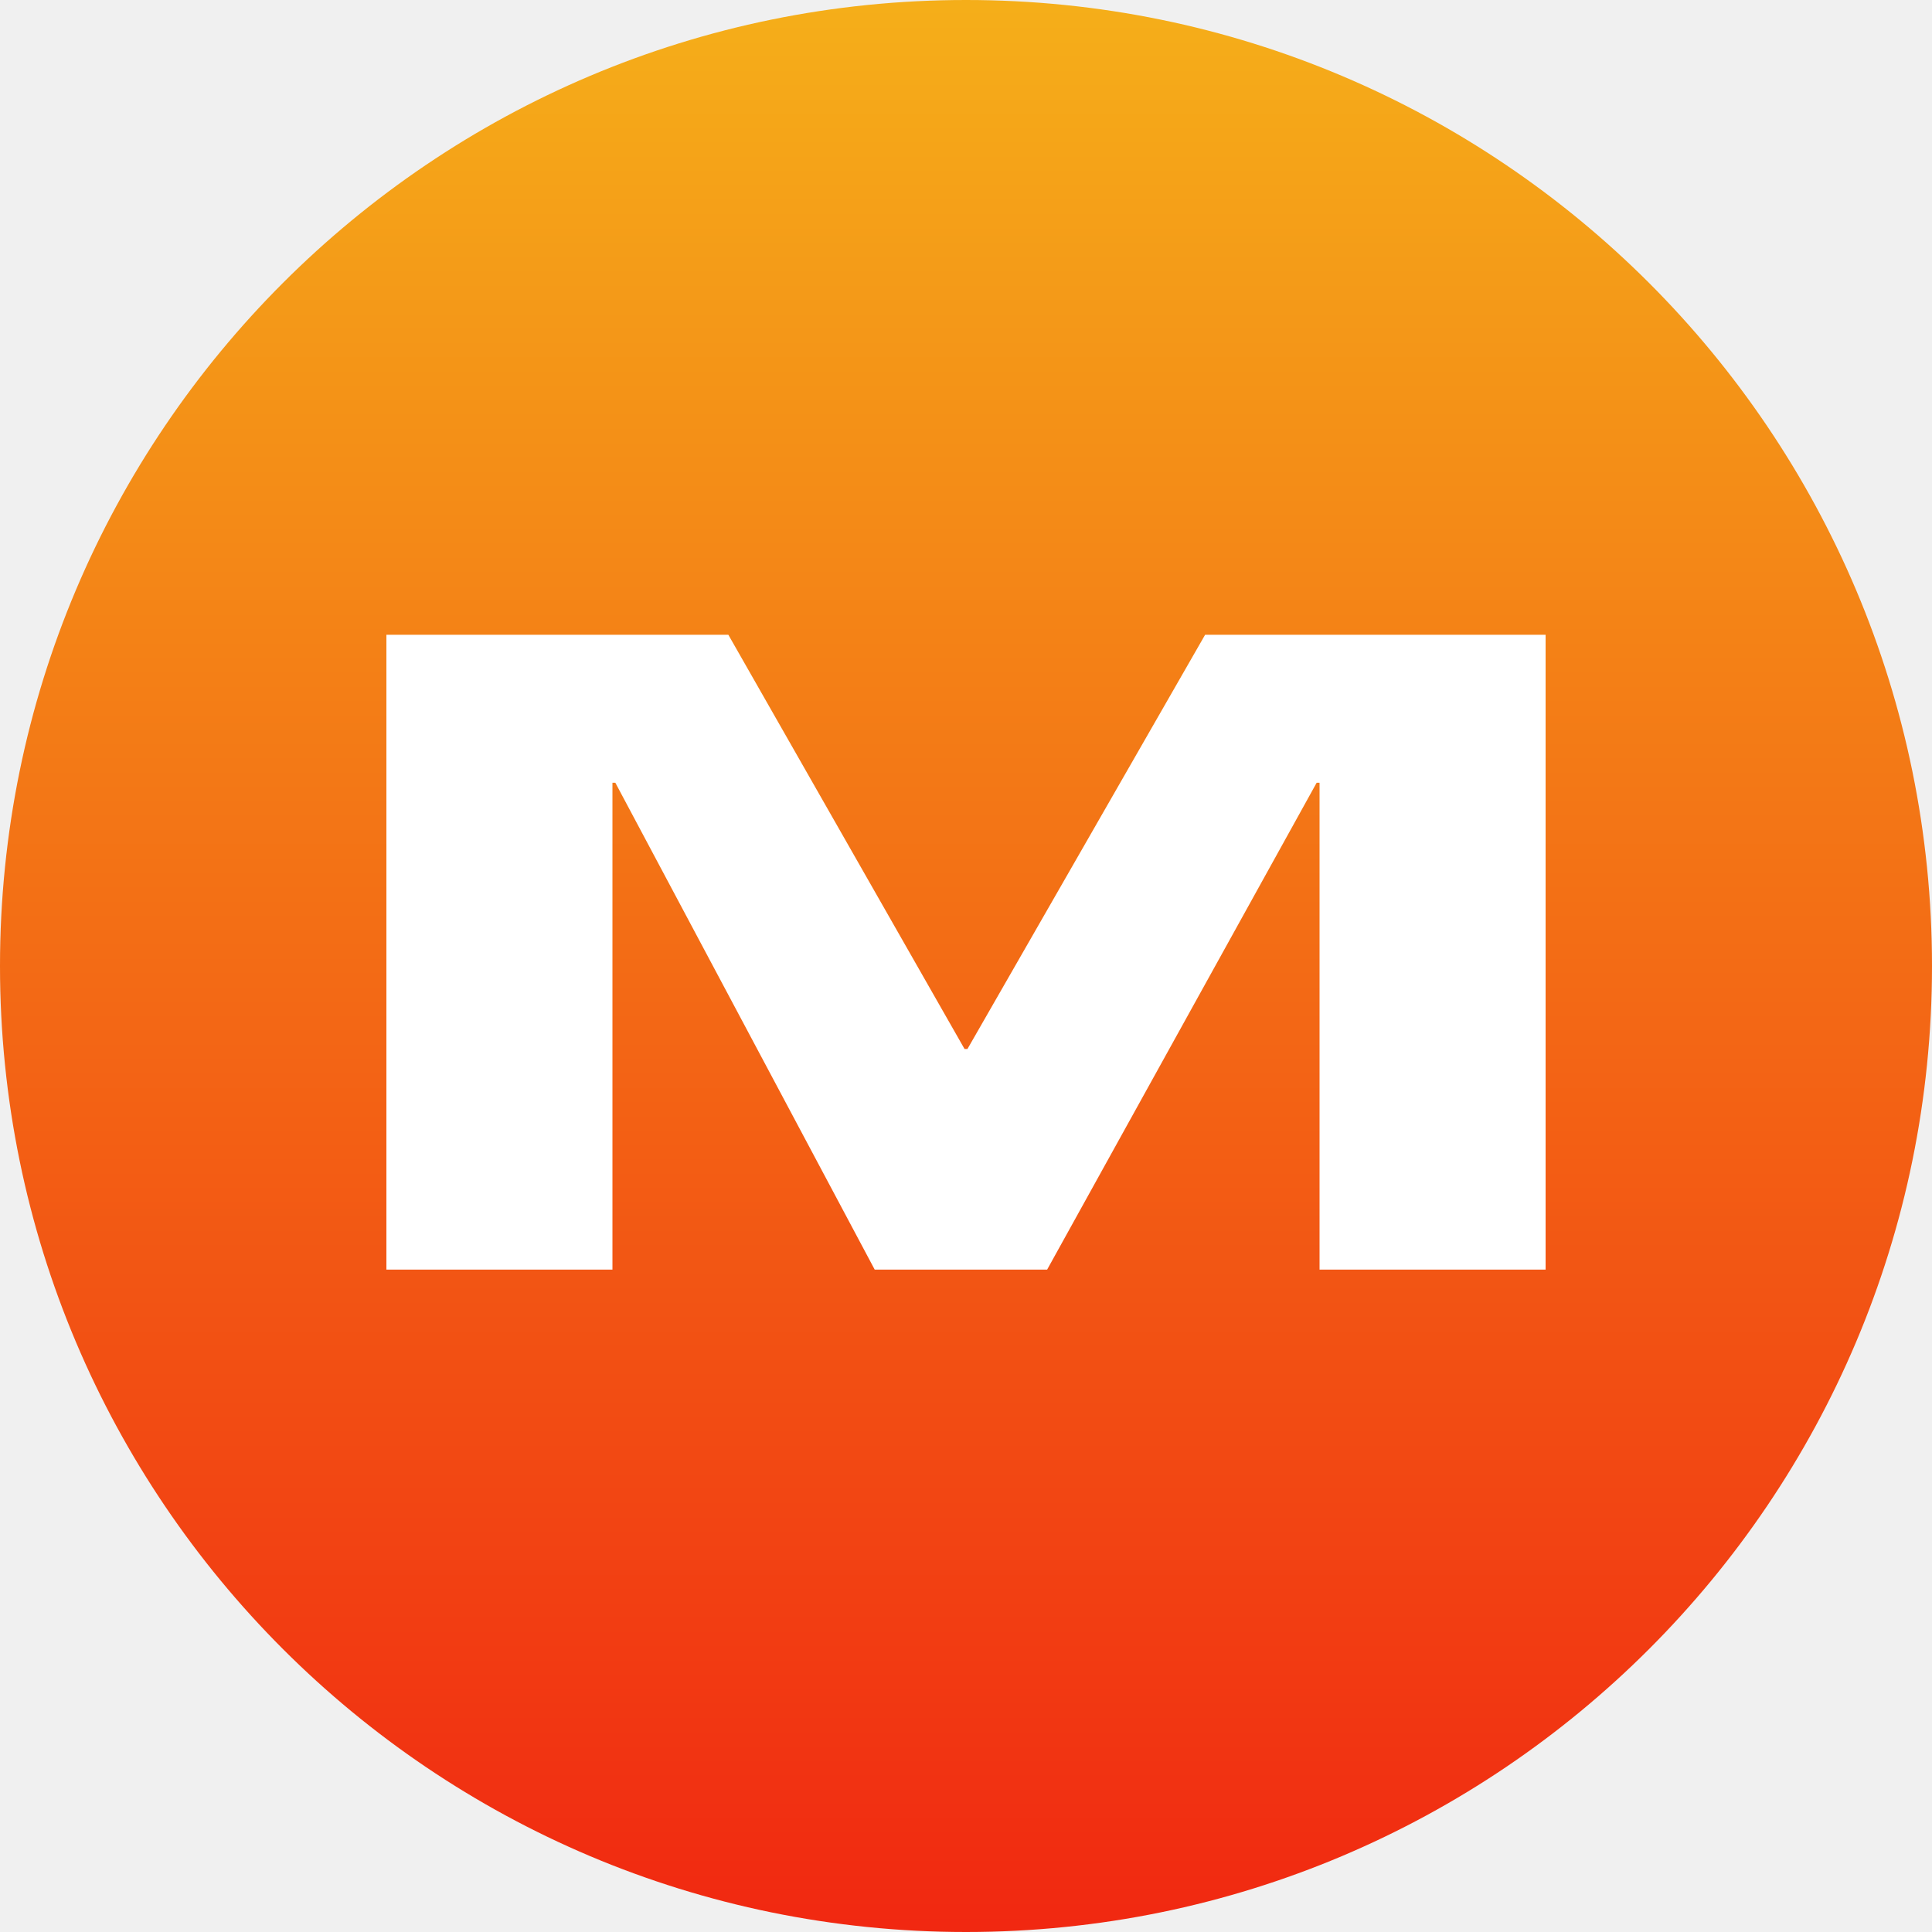
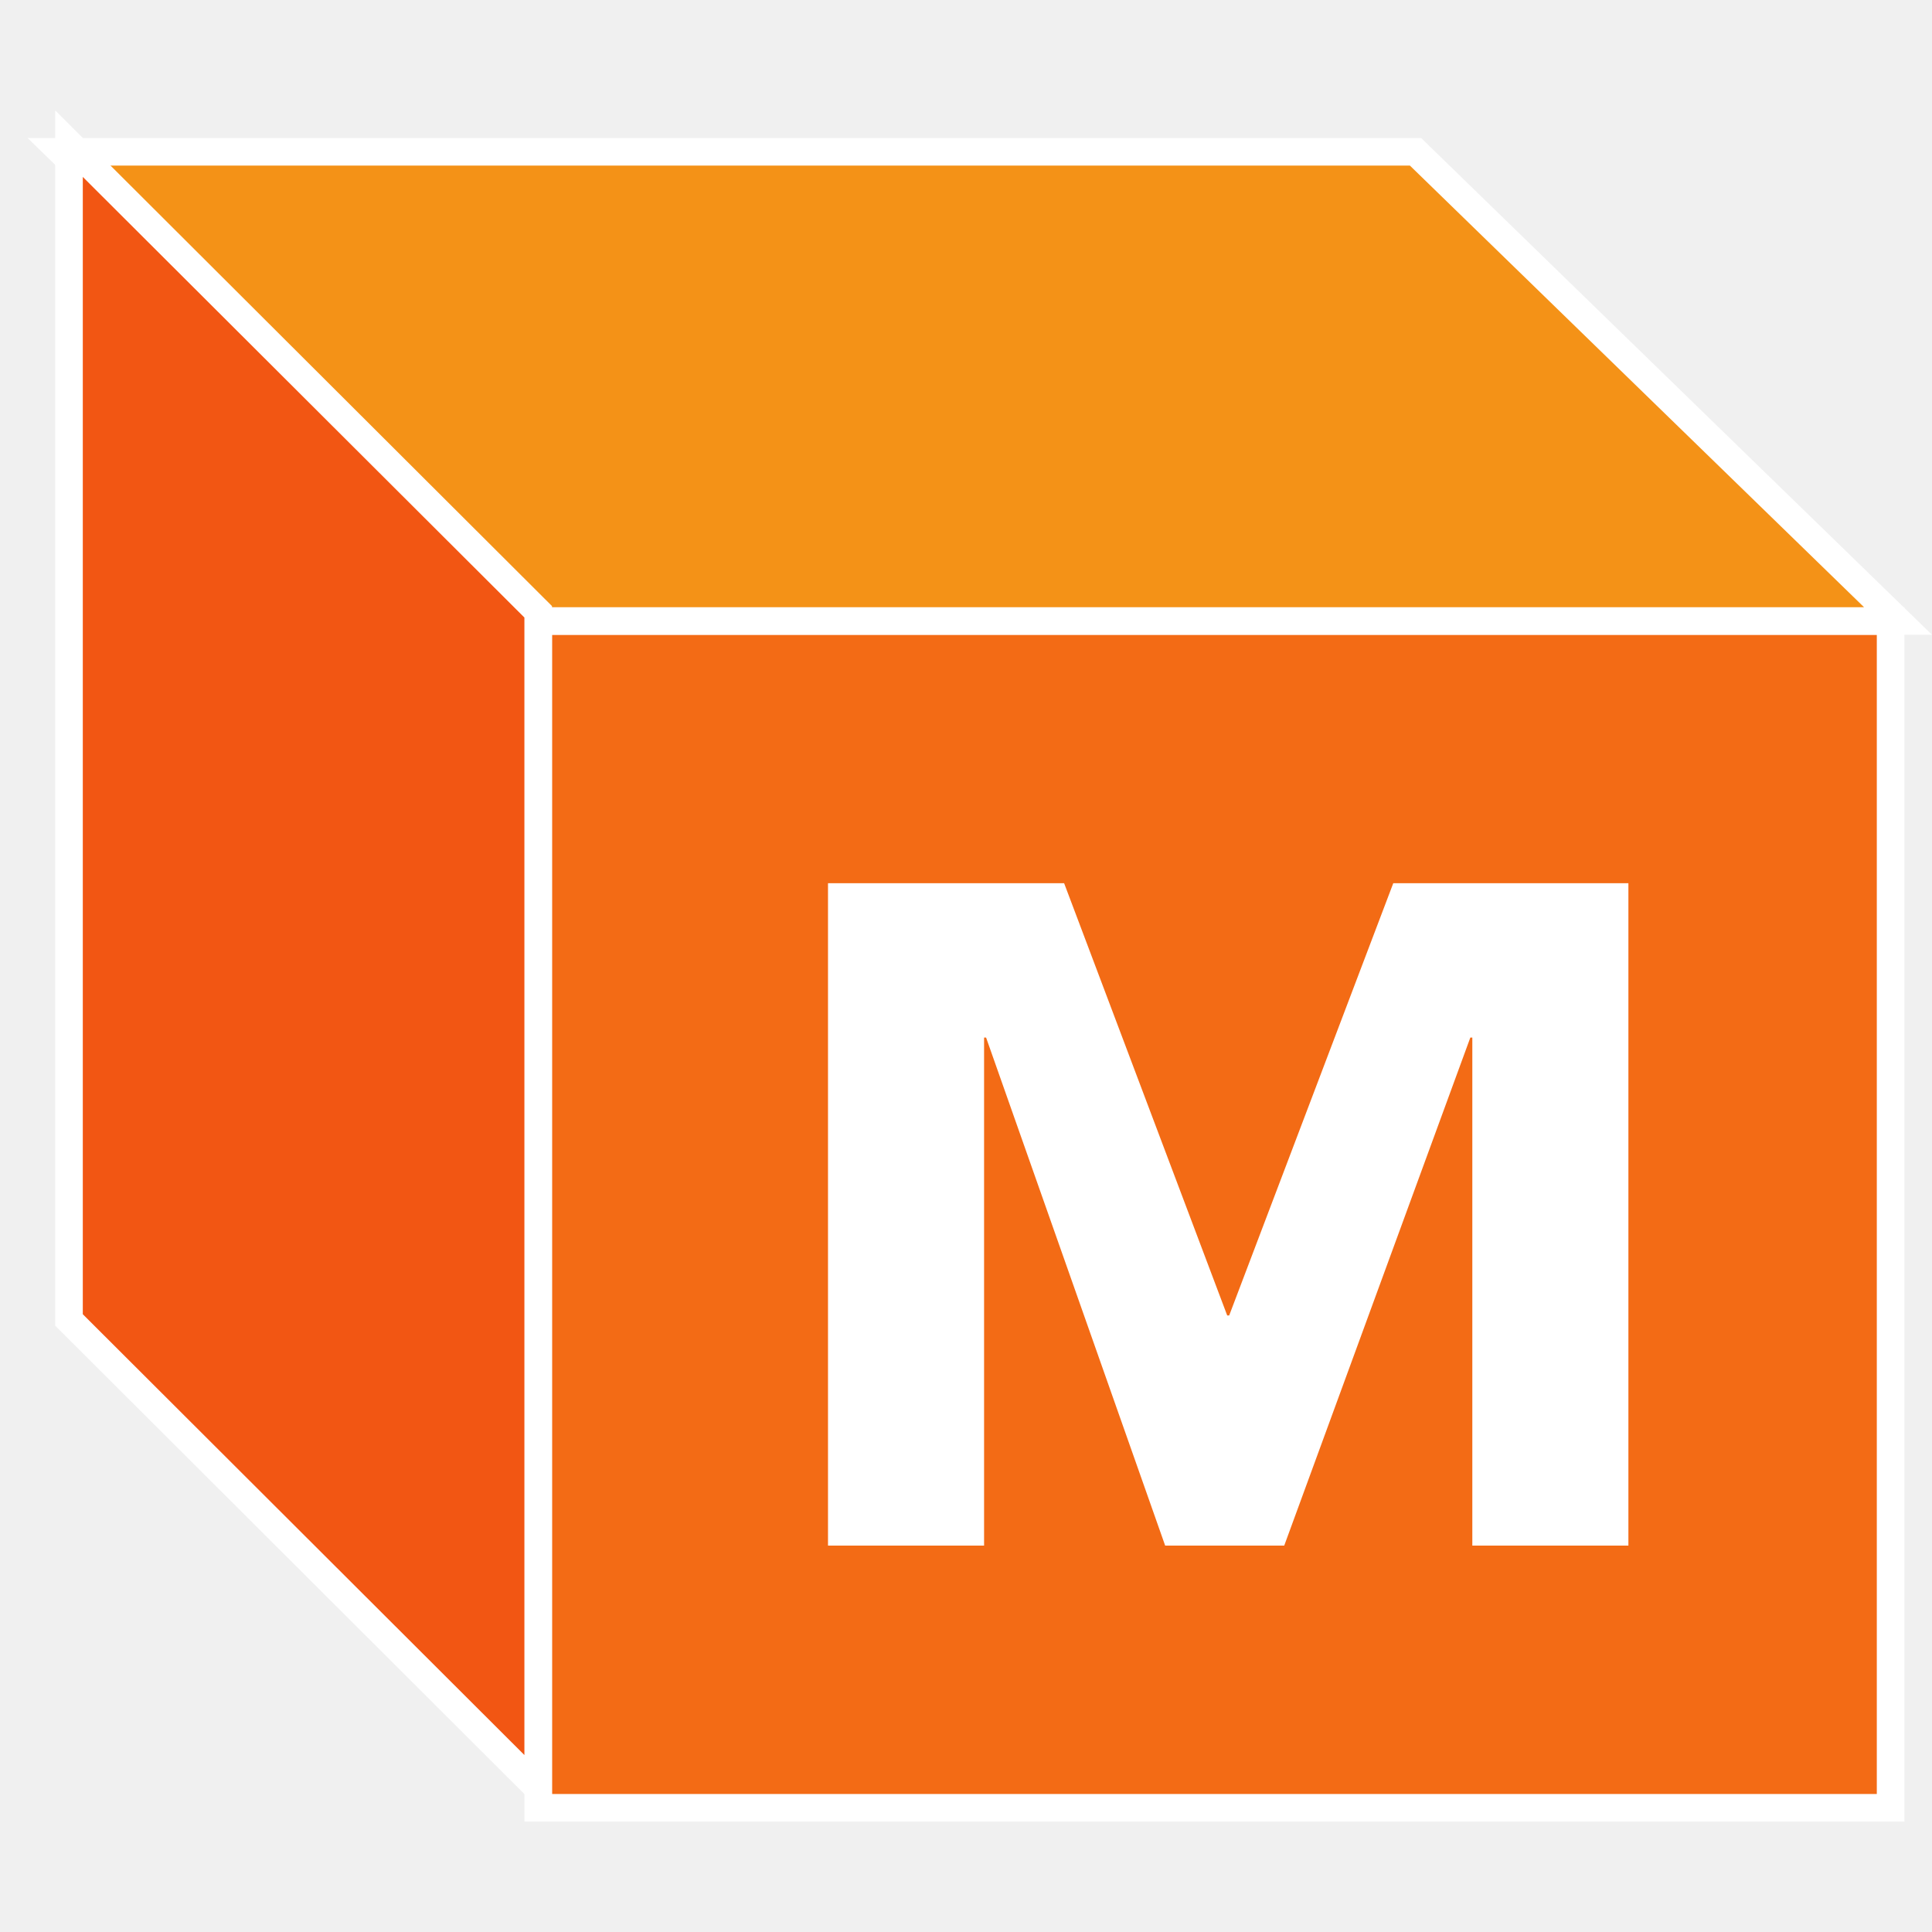
<svg xmlns="http://www.w3.org/2000/svg" width="70px" height="70px" viewBox="0 0 70 70" version="1.1">
-   <defs>
-     <linearGradient x1="50%" y1="0%" x2="50%" y2="100%" id="linearGradient-1">
-       <stop stop-color="#F5AF19" offset="0%" />
-       <stop stop-color="#F12711" offset="100%" />
-     </linearGradient>
-   </defs>
  <g id="favicon" stroke="none" stroke-width="1" fill="none" fill-rule="evenodd">
-     <circle id="Oval" fill="url(#linearGradient-1)" cx="35" cy="35" r="35" />
-     <g id="M" transform="translate(14, 23)" fill="#FFFFFF" fill-rule="nonzero">
-       <polygon id="Path" points="0 0 12.39 0 20.948 15.008 21.052 15.008 29.663 0 42 0 42 23 33.81 23 33.81 5.36 33.705 5.36 23.94 23 17.692 23 8.295 5.36 8.19 5.36 8.19 23 0 23" />
+     <rect id="Rectangle" stroke="#FFFFFF" fill="#F36B15" x="19.5" y="22.5" width="49" height="43" />
+     <path d="M51.287,5.5 L68.769,22.5 L19.709,22.5 L2.231,5.5 L51.287,5.5 Z" id="Polygon" stroke="#FFFFFF" fill="#F49217" />
+     <path d="M2.5,5.205 L19.5,22.167 L19.5,64.794 L2.5,47.824 L2.5,5.205 Z" id="Polygon-Copy" stroke="#FFFFFF" fill="#F25613" />
+     <g id="M" transform="translate(30, 32)" fill="#FFFFFF" fill-rule="nonzero">
+       <polygon id="Path" points="0 0 8.555 0 14.464 15.661 14.536 15.661 20.481 0 29 0 29 24 23.345 24 23.345 5.593 23.273 5.593 16.53 24 12.216 24 5.728 5.593 5.655 5.593 5.655 24 0 24" />
    </g>
  </g>
</svg>
